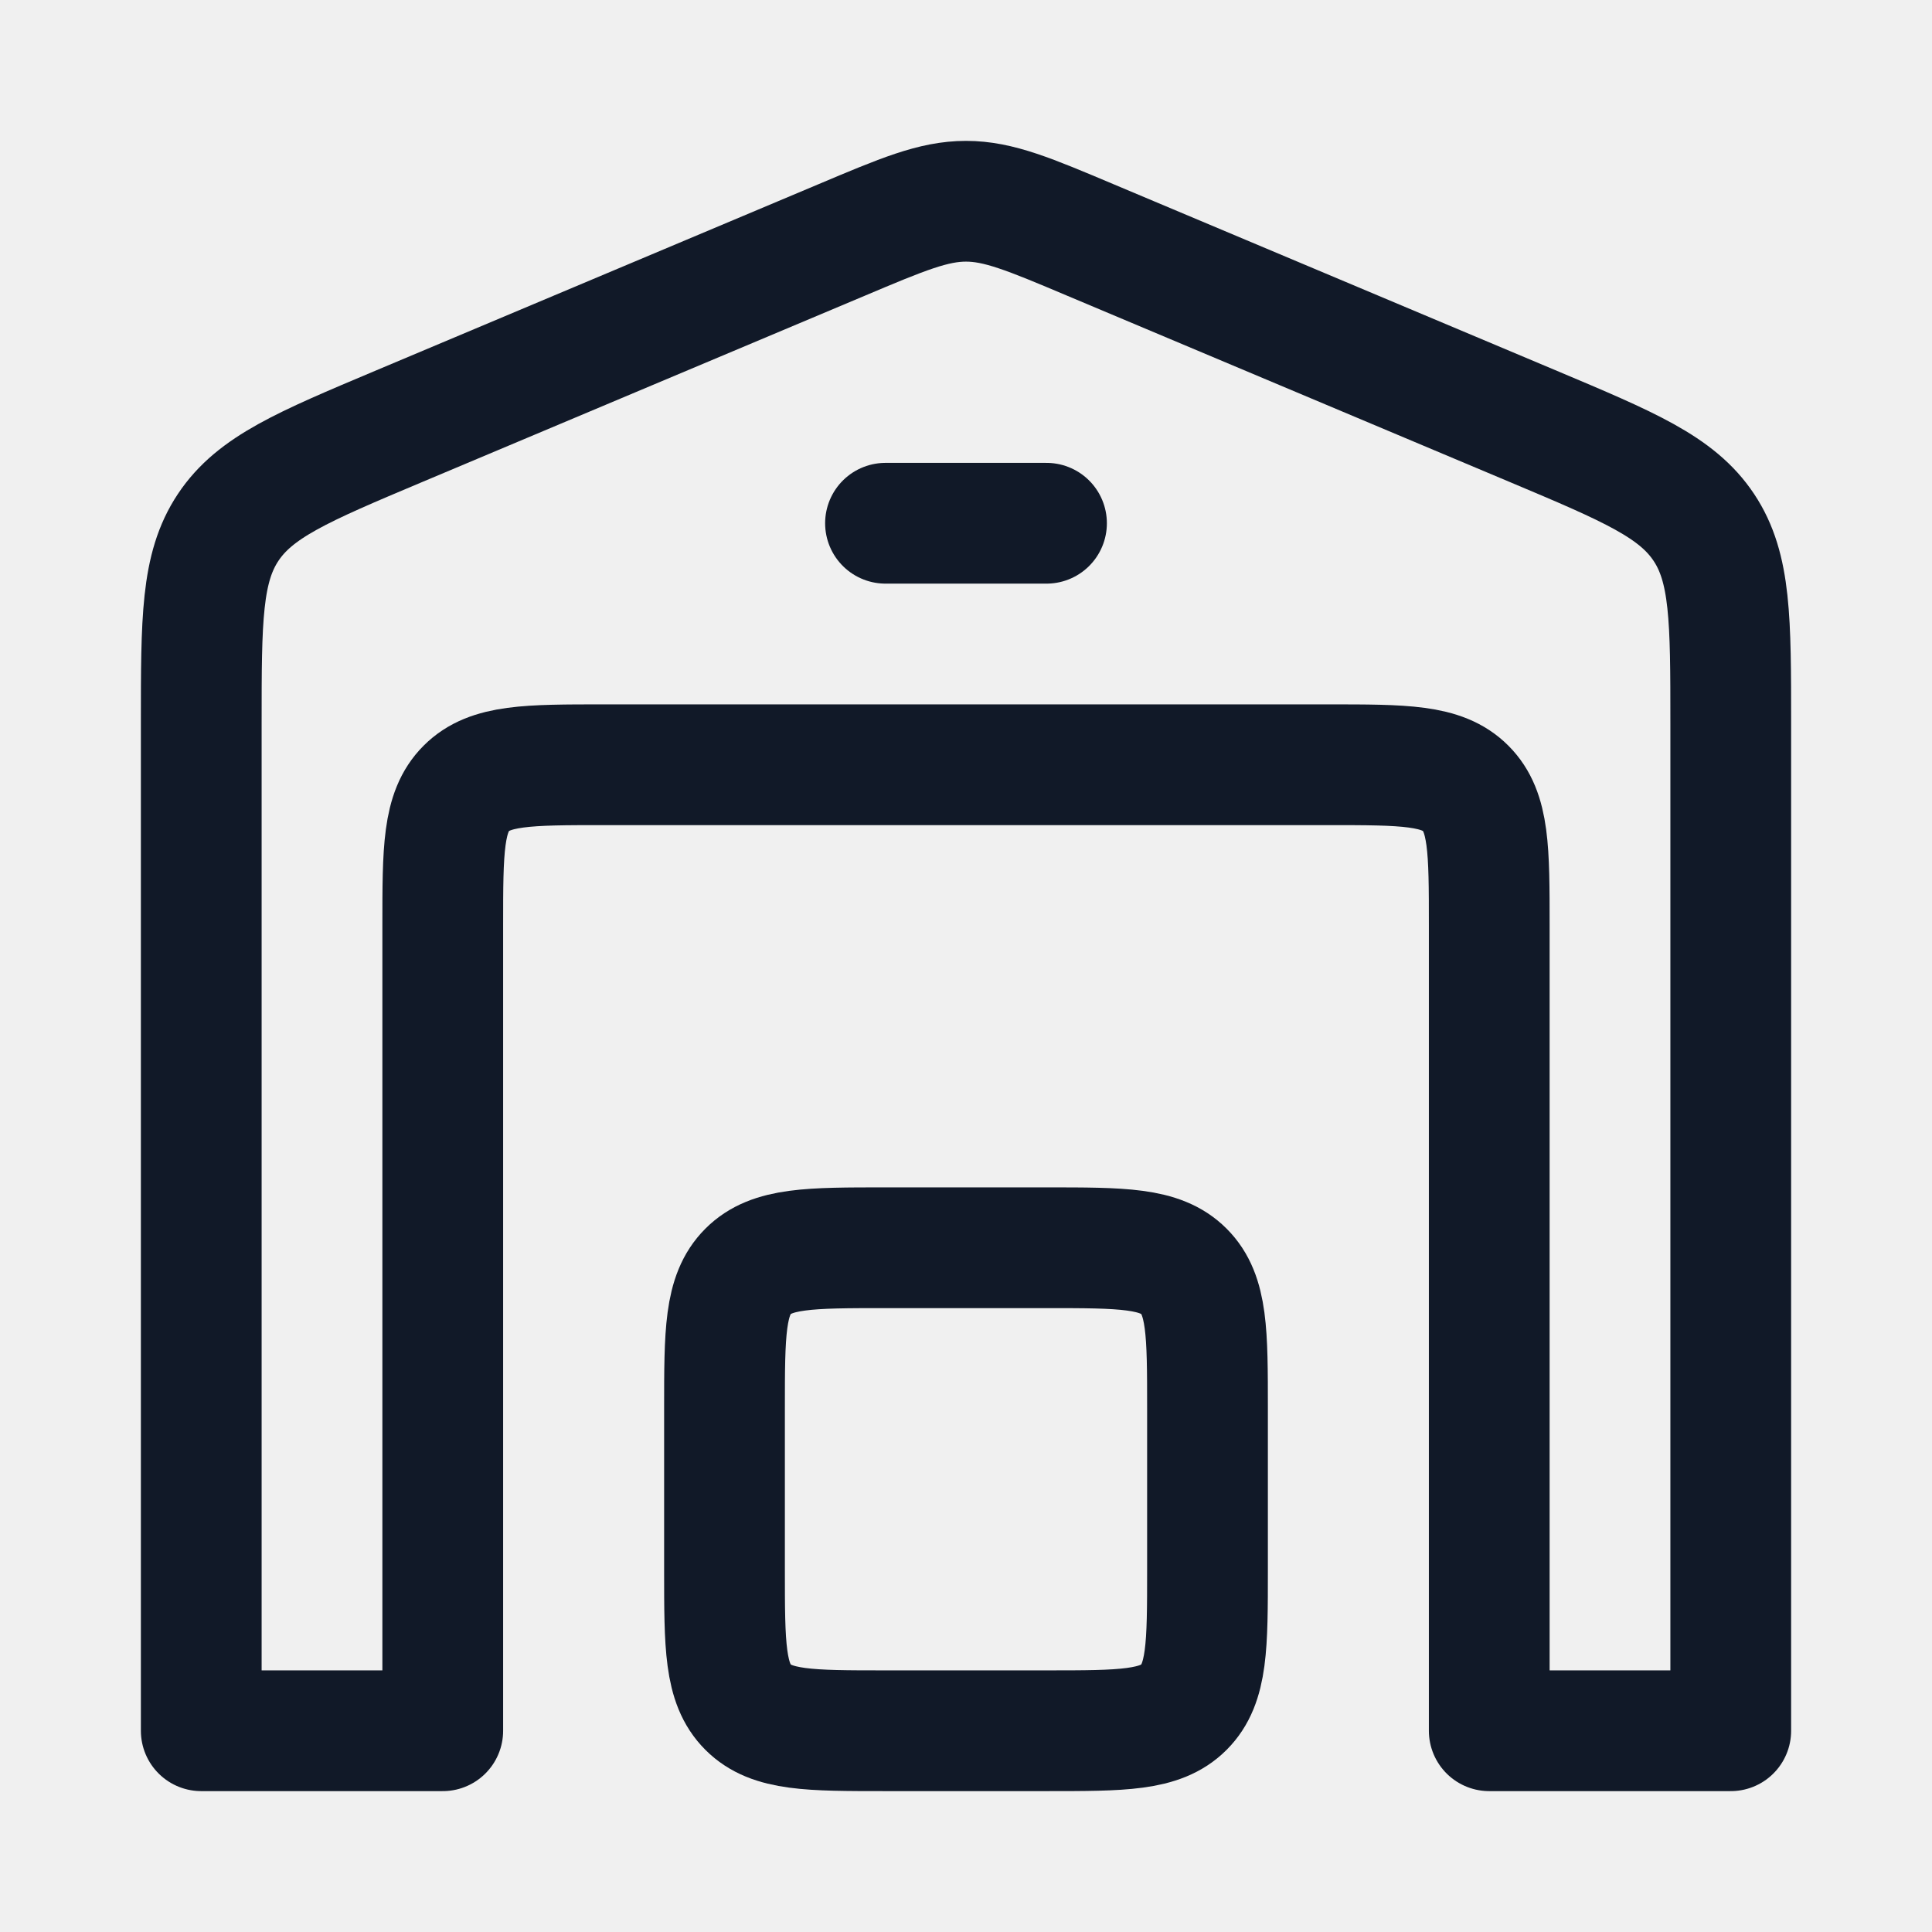
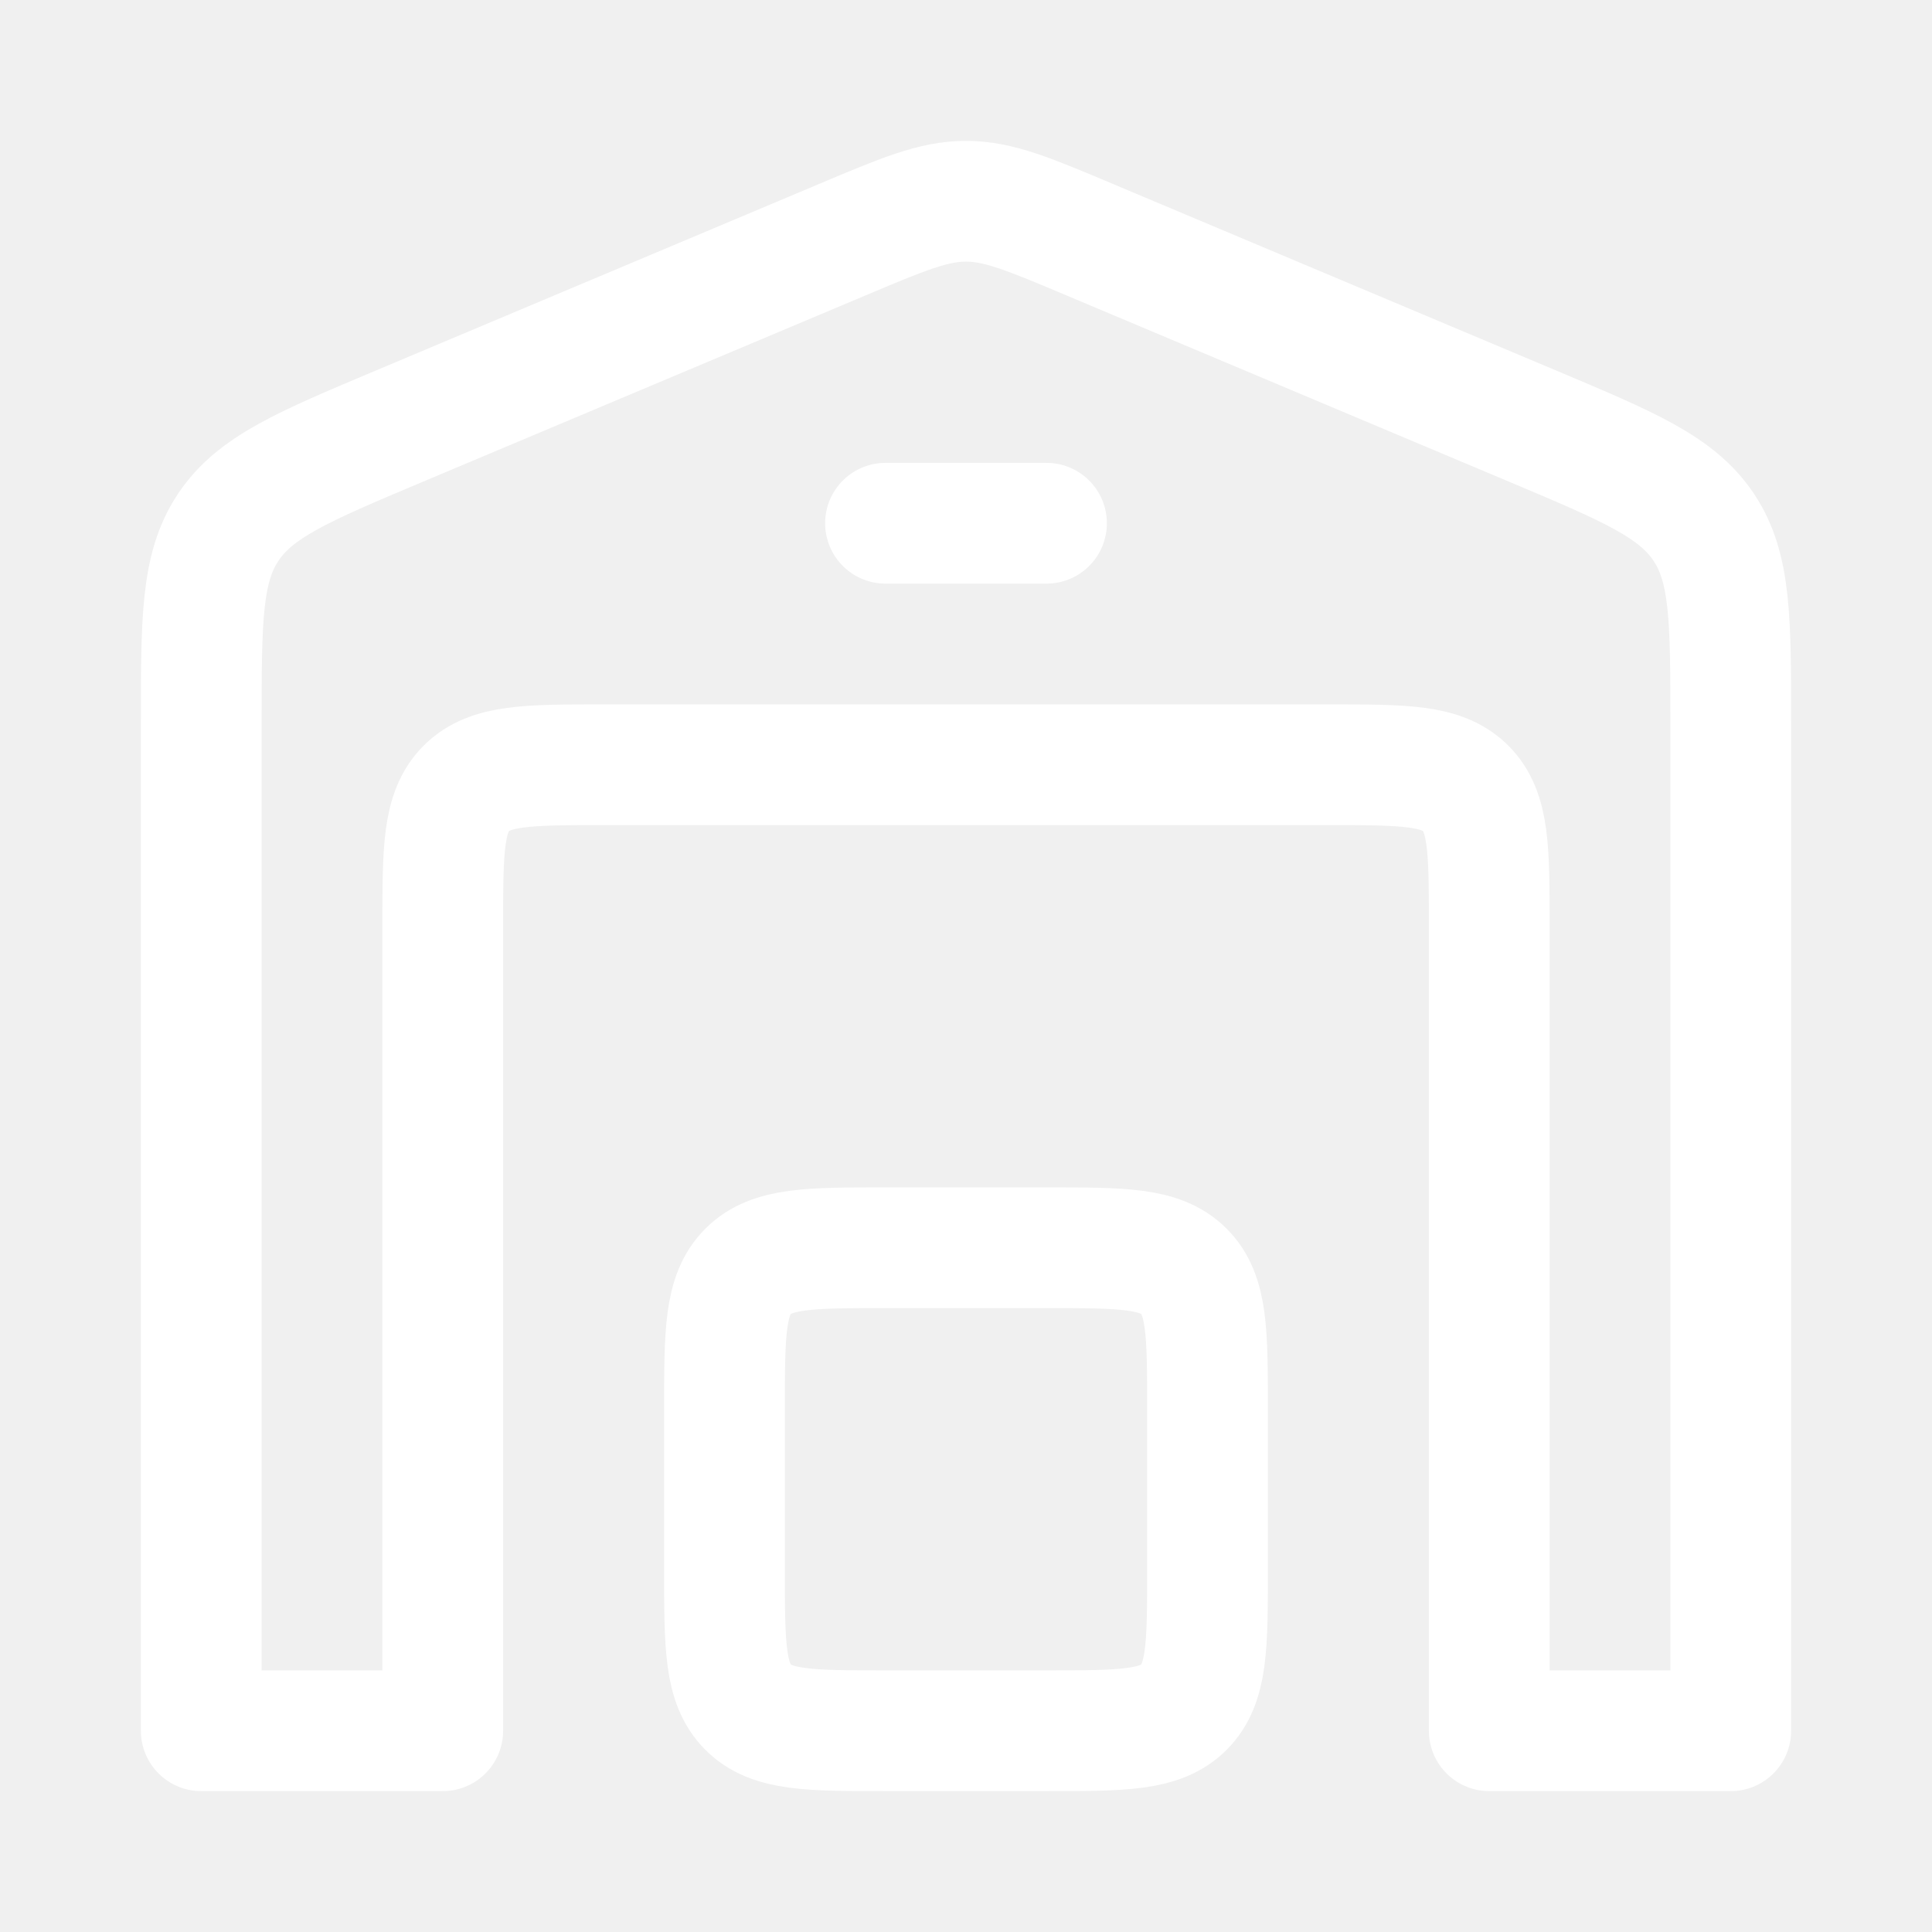
<svg xmlns="http://www.w3.org/2000/svg" width="24" height="24" viewBox="0 0 24 24" fill="none">
  <g id="warehouse">
-     <path id="Vector" d="M10.448 2.984L4.948 5.299C3.761 5.799 3.168 6.049 2.834 6.552C2.5 7.054 2.5 7.698 2.5 8.986V21.5H5.5V11.5C5.5 10.557 5.5 10.086 5.793 9.793C6.086 9.5 6.557 9.5 7.5 9.5H16.5C17.443 9.5 17.914 9.5 18.207 9.793C18.5 10.086 18.5 10.557 18.5 11.5V21.5H21.5V8.986C21.5 7.698 21.5 7.054 21.166 6.552C20.832 6.049 20.239 5.799 19.052 5.299L13.552 2.984C12.787 2.661 12.404 2.5 12 2.5C11.596 2.5 11.213 2.661 10.448 2.984Z" stroke="#111928" stroke-width="1.5" stroke-linecap="round" stroke-linejoin="round" />
-     <path id="Vector_2" d="M11 6.5H13" stroke="#111928" stroke-width="1.5" stroke-linecap="round" stroke-linejoin="round" />
-     <path id="Vector_3" d="M13 15.5H11C10.057 15.5 9.586 15.5 9.293 15.793C9 16.086 9 16.557 9 17.5V19.5C9 20.443 9 20.914 9.293 21.207C9.586 21.5 10.057 21.5 11 21.5H13C13.943 21.5 14.414 21.5 14.707 21.207C15 20.914 15 20.443 15 19.5V17.5C15 16.557 15 16.086 14.707 15.793C14.414 15.5 13.943 15.5 13 15.5Z" stroke="#111928" stroke-width="1.5" stroke-linecap="round" stroke-linejoin="round" />
+     <path id="Vector" d="M10.448 2.984L4.948 5.299C3.761 5.799 3.168 6.049 2.834 6.552C2.5 7.054 2.5 7.698 2.5 8.986V21.5H5.5V11.5C5.5 10.557 5.5 10.086 5.793 9.793C6.086 9.5 6.557 9.5 7.5 9.5H16.5C17.443 9.5 17.914 9.5 18.207 9.793C18.5 10.086 18.5 10.557 18.5 11.5V21.5H21.5V8.986C21.5 7.698 21.5 7.054 21.166 6.552C20.832 6.049 20.239 5.799 19.052 5.299L13.552 2.984C12.787 2.661 12.404 2.5 12 2.5C11.596 2.5 11.213 2.661 10.448 2.984Z" stroke="#fff" stroke-width="1.5" stroke-linecap="round" stroke-linejoin="round" />
+     <path id="Vector_2" d="M11 6.5H13" stroke="#fff" stroke-width="1.5" stroke-linecap="round" stroke-linejoin="round" />
+     <path id="Vector_3" d="M13 15.5H11C10.057 15.5 9.586 15.5 9.293 15.793C9 16.086 9 16.557 9 17.5V19.5C9 20.443 9 20.914 9.293 21.207C9.586 21.5 10.057 21.5 11 21.5H13C13.943 21.5 14.414 21.5 14.707 21.207C15 20.914 15 20.443 15 19.5V17.5C15 16.557 15 16.086 14.707 15.793C14.414 15.5 13.943 15.5 13 15.5Z" stroke="#fff" stroke-width="1.5" stroke-linecap="round" stroke-linejoin="round" />
  </g>
</svg>
